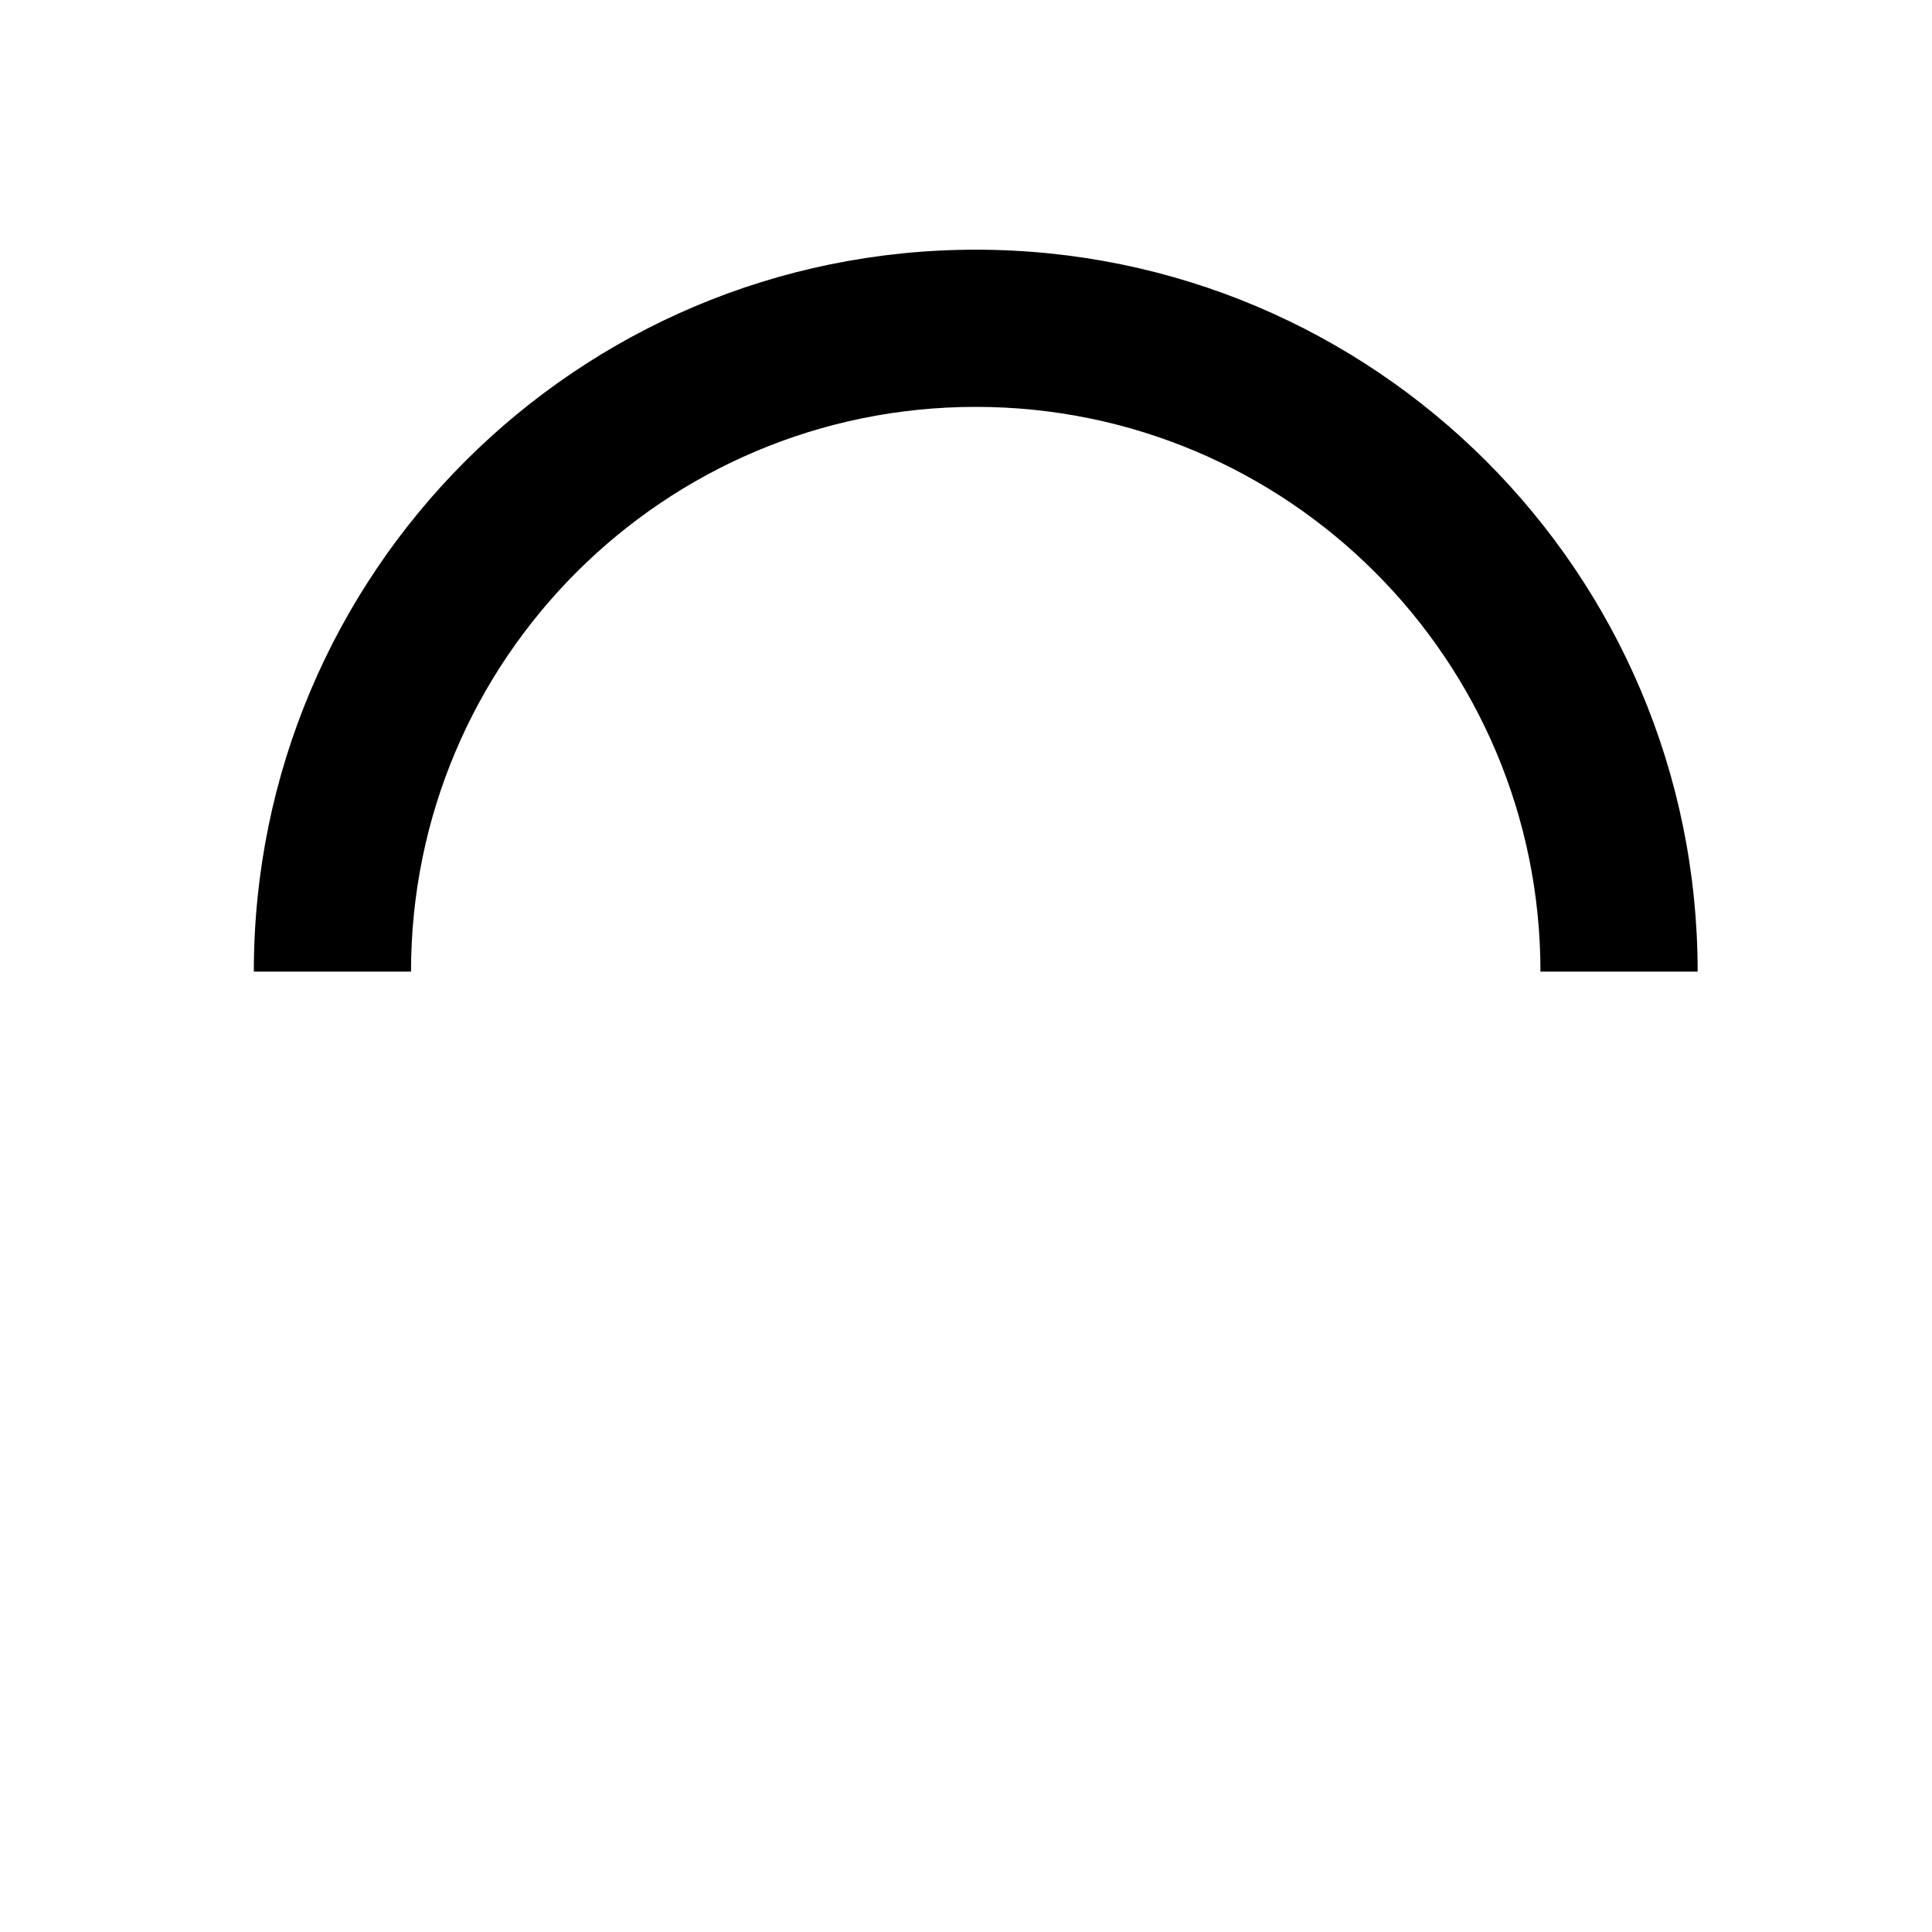
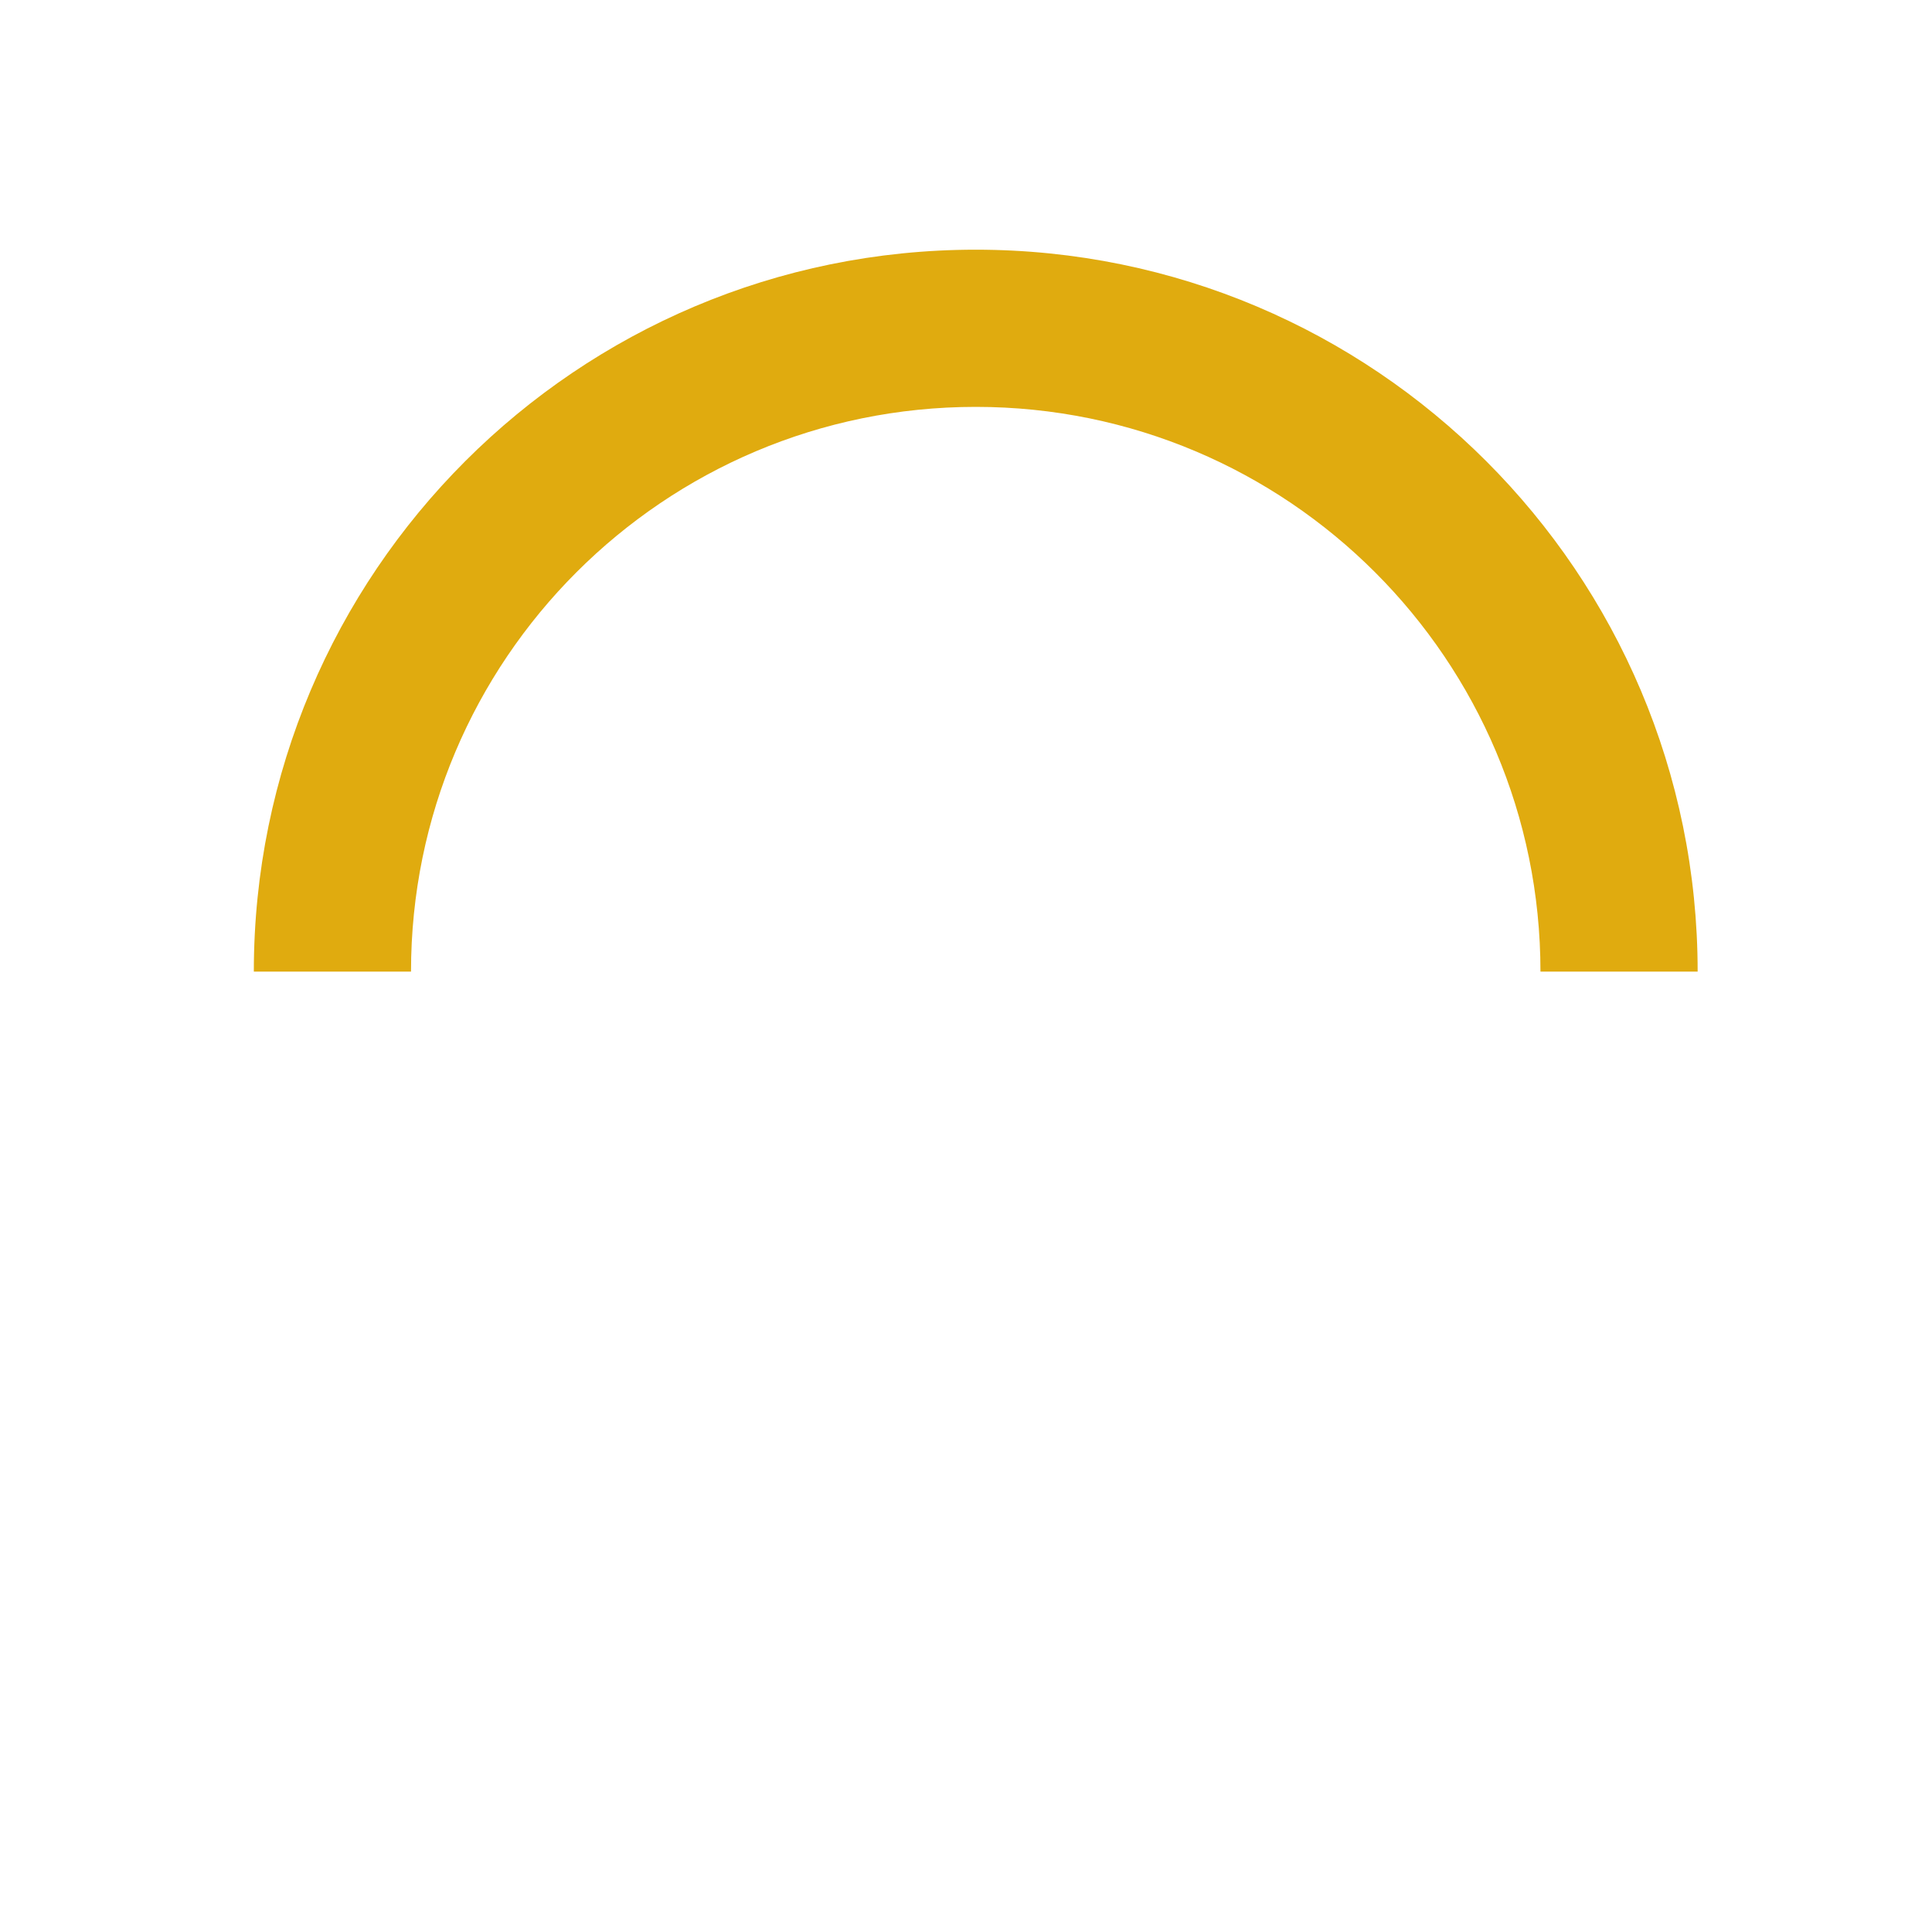
<svg xmlns="http://www.w3.org/2000/svg" version="1.1" id="loader-1" x="0px" y="0px" width="40px" height="40px" viewBox="0 0 50 50" style="enable-background:new 0 0 50 50;" xml:space="preserve">
-   <path fill="#000" d="M43.935,25.145c0-10.318-8.364-18.683-18.683-18.683c-10.318,0-18.683,8.365-18.683,18.683h4.068c0-8.071,6.543-14.615,14.615-14.615c8.072,0,14.615,6.543,14.615,14.615H43.935z">
-     <animateTransform attributeType="xml" attributeName="transform" type="rotate" from="0 25 25" to="360 25 25" dur="0.6s" repeatCount="indefinite" />
+   <path fill="#E0AB0F" d="M43.935,25.145c0-10.318-8.364-18.683-18.683-18.683c-10.318,0-18.683,8.365-18.683,18.683h4.068c0-8.071,6.543-14.615,14.615-14.615c8.072,0,14.615,6.543,14.615,14.615H43.935z">
+     <animateTransform attributeType="xml" attributeName="transform" type="rotate" from="0 25 25" to="360 25 25" dur="0.8s" repeatCount="indefinite" />
  </path>
</svg>
